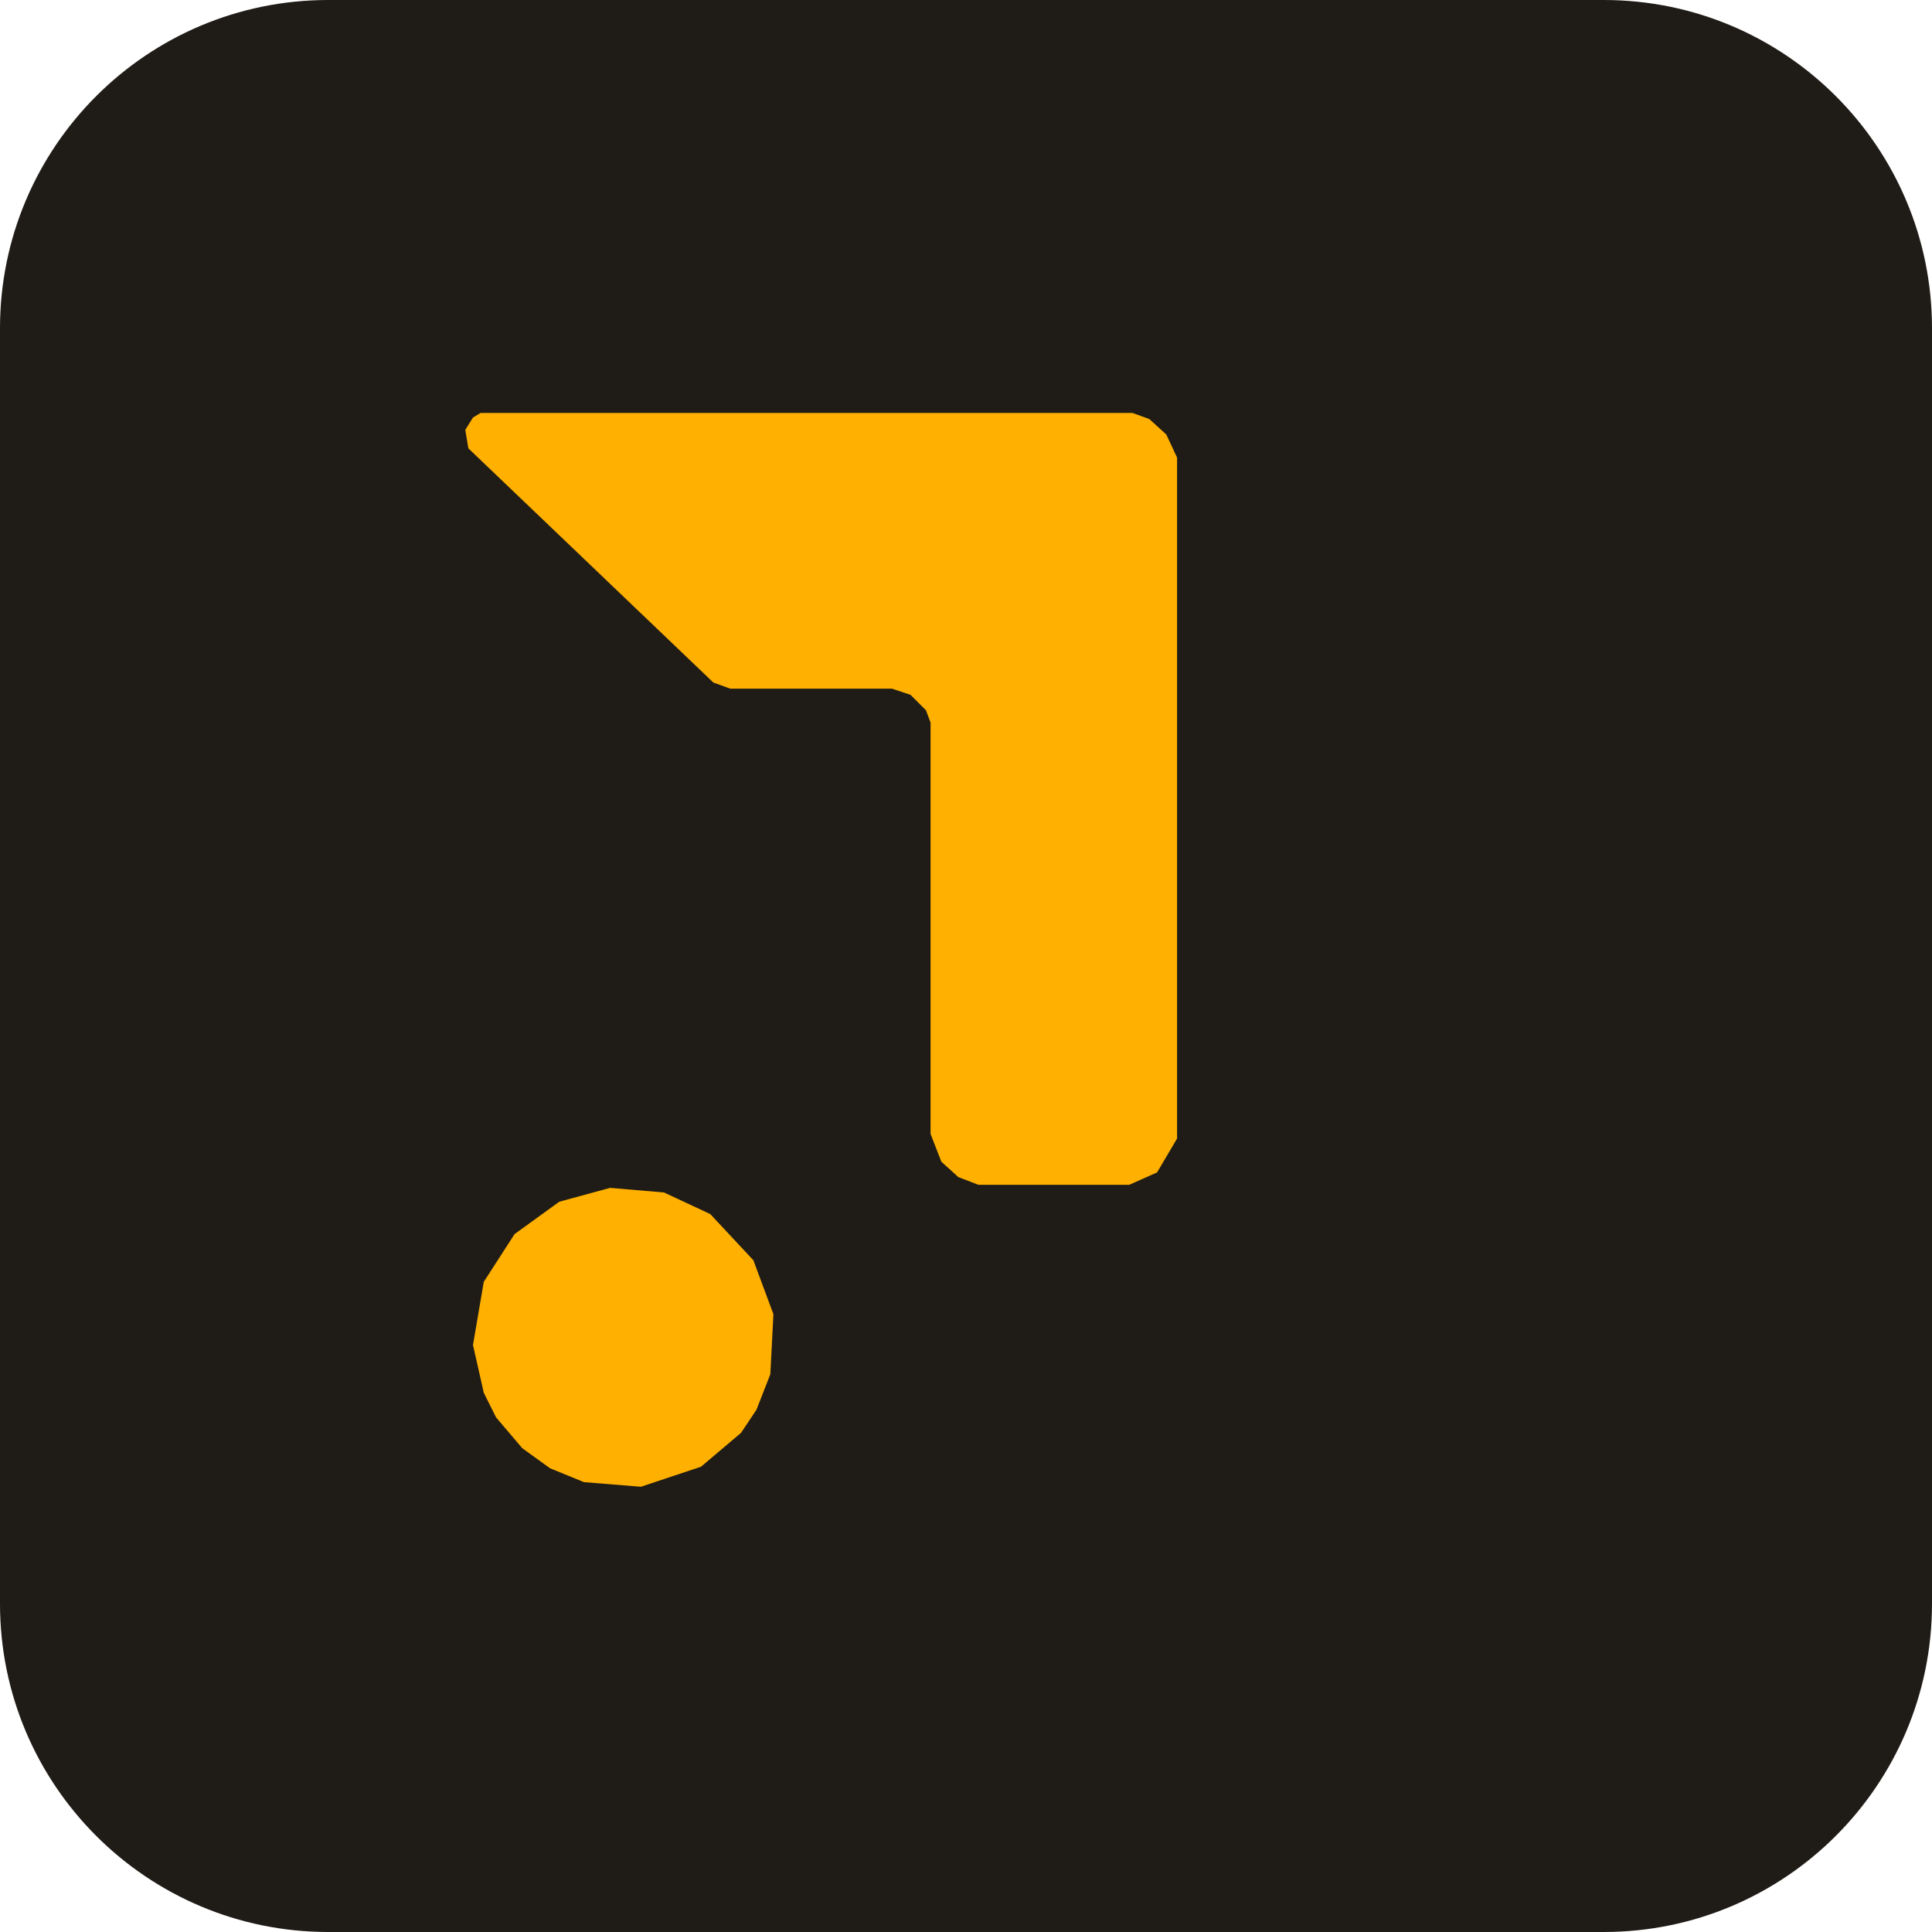
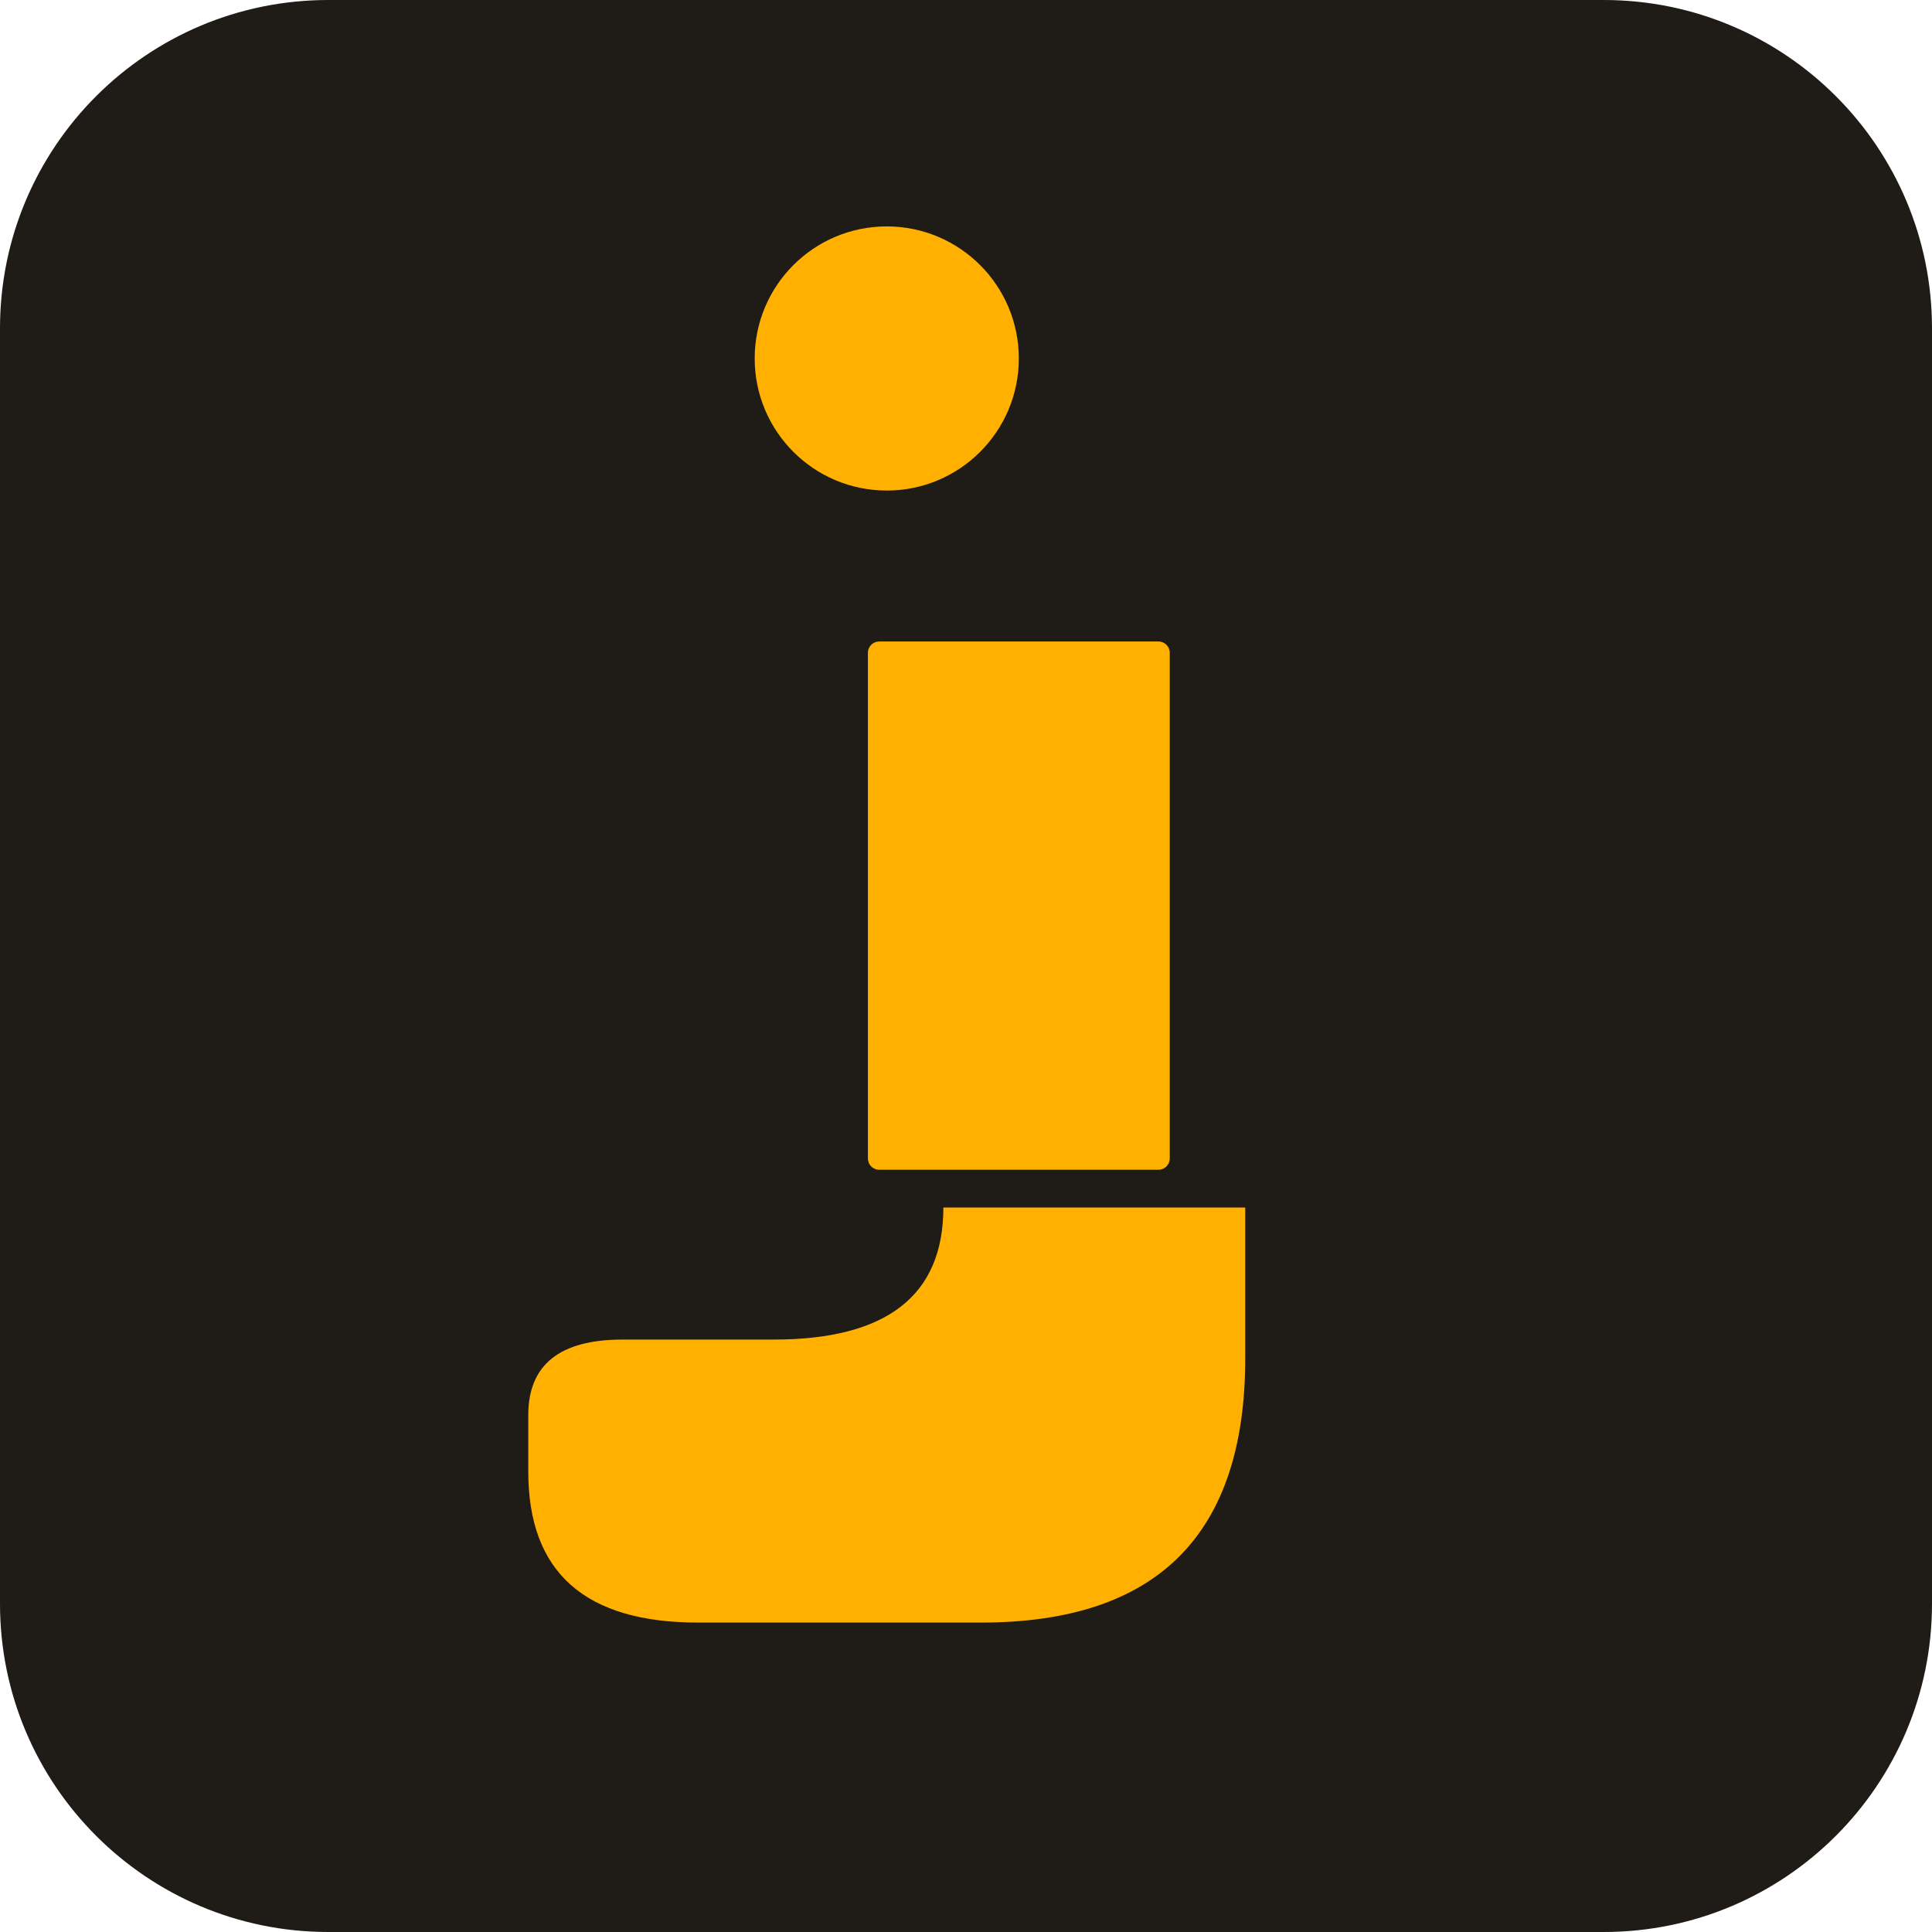
- <svg xmlns="http://www.w3.org/2000/svg" viewBox="0 0 1024 1024" role="img" aria-label="Abstract signature icon">
-   <rect x="0" y="0" width="1024" height="1024" rx="174" fill="#1F1B16" />
-   <path d="M 250.69 221.30 L 246.61 227.83 L 248.24 237.63 L 378.08 361.75 L 387.06 365.01 L 472.80 365.01 L 482.60 368.28 L 490.77 376.45 L 493.22 382.98 L 493.22 601.01 L 498.93 615.71 L 507.92 623.87 L 518.53 627.96 L 598.56 627.96 L 613.26 621.42 L 623.87 603.46 L 623.87 242.53 L 618.16 230.28 L 609.17 222.11 L 600.19 218.85 L 254.78 218.85 Z" fill="#FFB000" />
-   <path d="M 323.37 629.59 L 296.42 636.94 L 272.74 654.09 L 256.41 679.40 L 250.69 712.88 L 256.41 738.19 L 262.94 751.26 L 276.82 767.59 L 291.52 778.21 L 309.49 785.56 L 339.70 788.01 L 371.55 777.39 L 392.78 759.43 L 400.94 747.18 L 408.29 728.40 L 409.93 696.55 L 399.31 667.97 L 376.45 643.47 L 351.95 632.04 Z" fill="#FFB000" />
+ <svg xmlns="http://www.w3.org/2000/svg" viewBox="0 0 1024 1024" role="img" aria-label="jeffols signature icon">
+   <rect width="1024" height="1024" rx="174" fill="#1F1B16" />
+   <rect x="400" y="120" width="140" height="140" rx="70" fill="#FFB000" />
+   <rect x="460" y="340" width="160" height="280" rx="6" fill="#FFB000" />
+   <path d="M 500 640 H 660 V 720 Q 660 860 520 860 H 370 Q 280 860 280 780 V 750 Q 280 710 330 710 H 410 Q 500 710 500 640 Z" fill="#FFB000" />
</svg>
